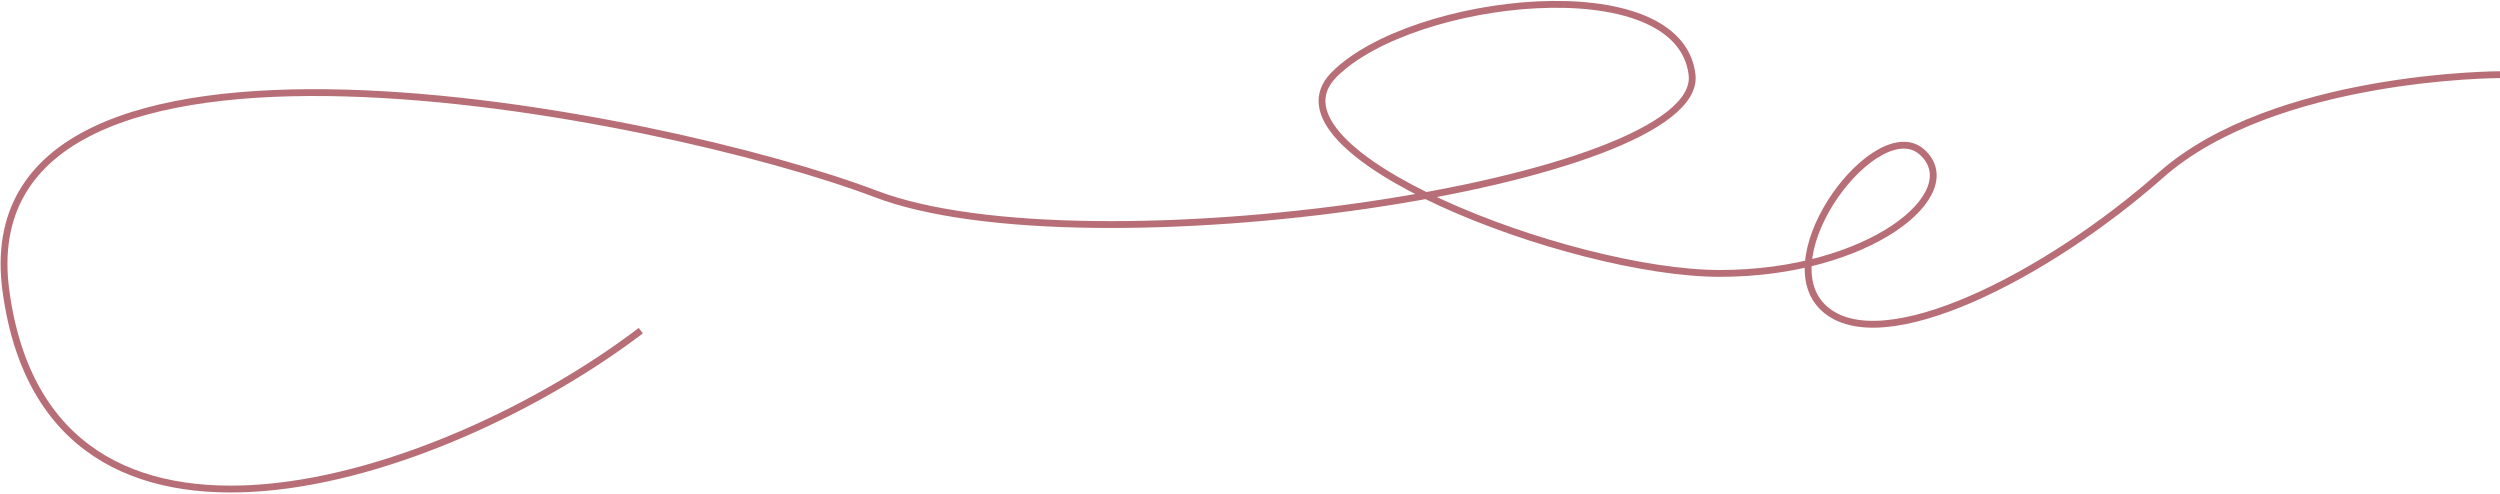
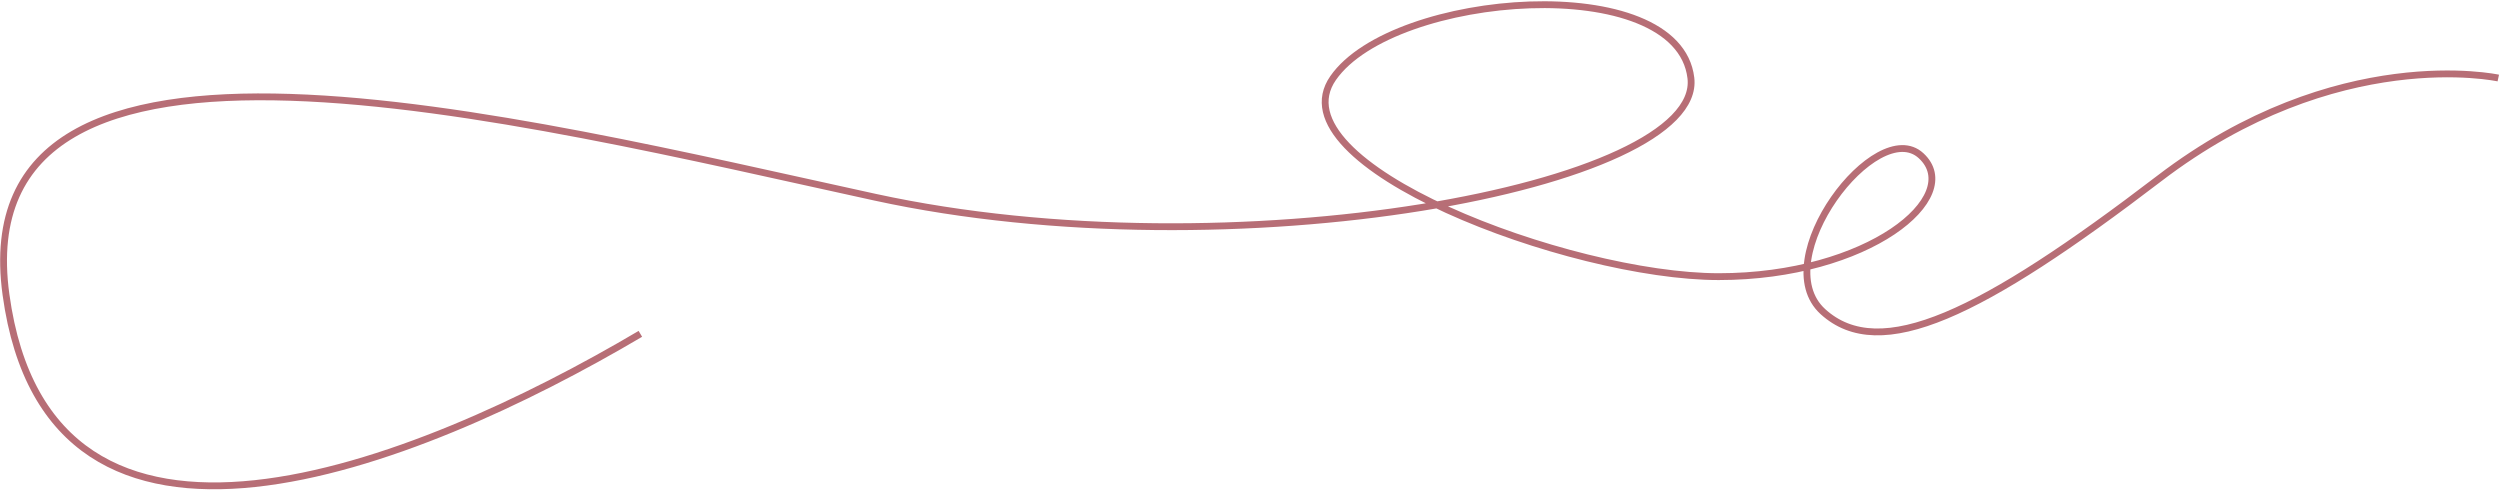
- <svg xmlns="http://www.w3.org/2000/svg" width="1463" height="289" viewBox="0 0 1463 289" fill="none">
-   <path d="M375 193.5C258 282.5 28.999 357 3.5 170.5C-22 -16 389 66.504 512.5 113.5C636 160.496 997.687 107.198 990.186 43.698C982.686 -19.802 825.873 -1.802 780.686 43.698C735.5 89.198 919 160 1006.5 160C1094 160 1151 113.198 1125 89.198C1099 65.198 1034 150 1067.5 180.5C1101 211 1198 161.302 1264.5 102.5C1331 43.698 1463 43.698 1463 43.698" stroke="#B76E76" stroke-width="4" />
+ <svg xmlns="http://www.w3.org/2000/svg" width="1464" height="287" viewBox="0 0 1464 287" fill="none">
+   <path d="M375 195.5C243 273.5 29 359 3.5 172.5C-22 -14 303.501 70 512.5 115.5C721.5 161 997.687 109.198 990.186 45.698C982.686 -17.802 816 -5 780.686 45.698C745.373 96.397 919 162 1006.5 162C1094 162 1151 115.198 1125 91.198C1099 67.198 1034 152 1067.5 182.5C1101 213 1160.5 184 1264.5 104.5C1368.5 25 1463 45.698 1463 45.698" stroke="#B76E76" stroke-width="4" />
</svg>
